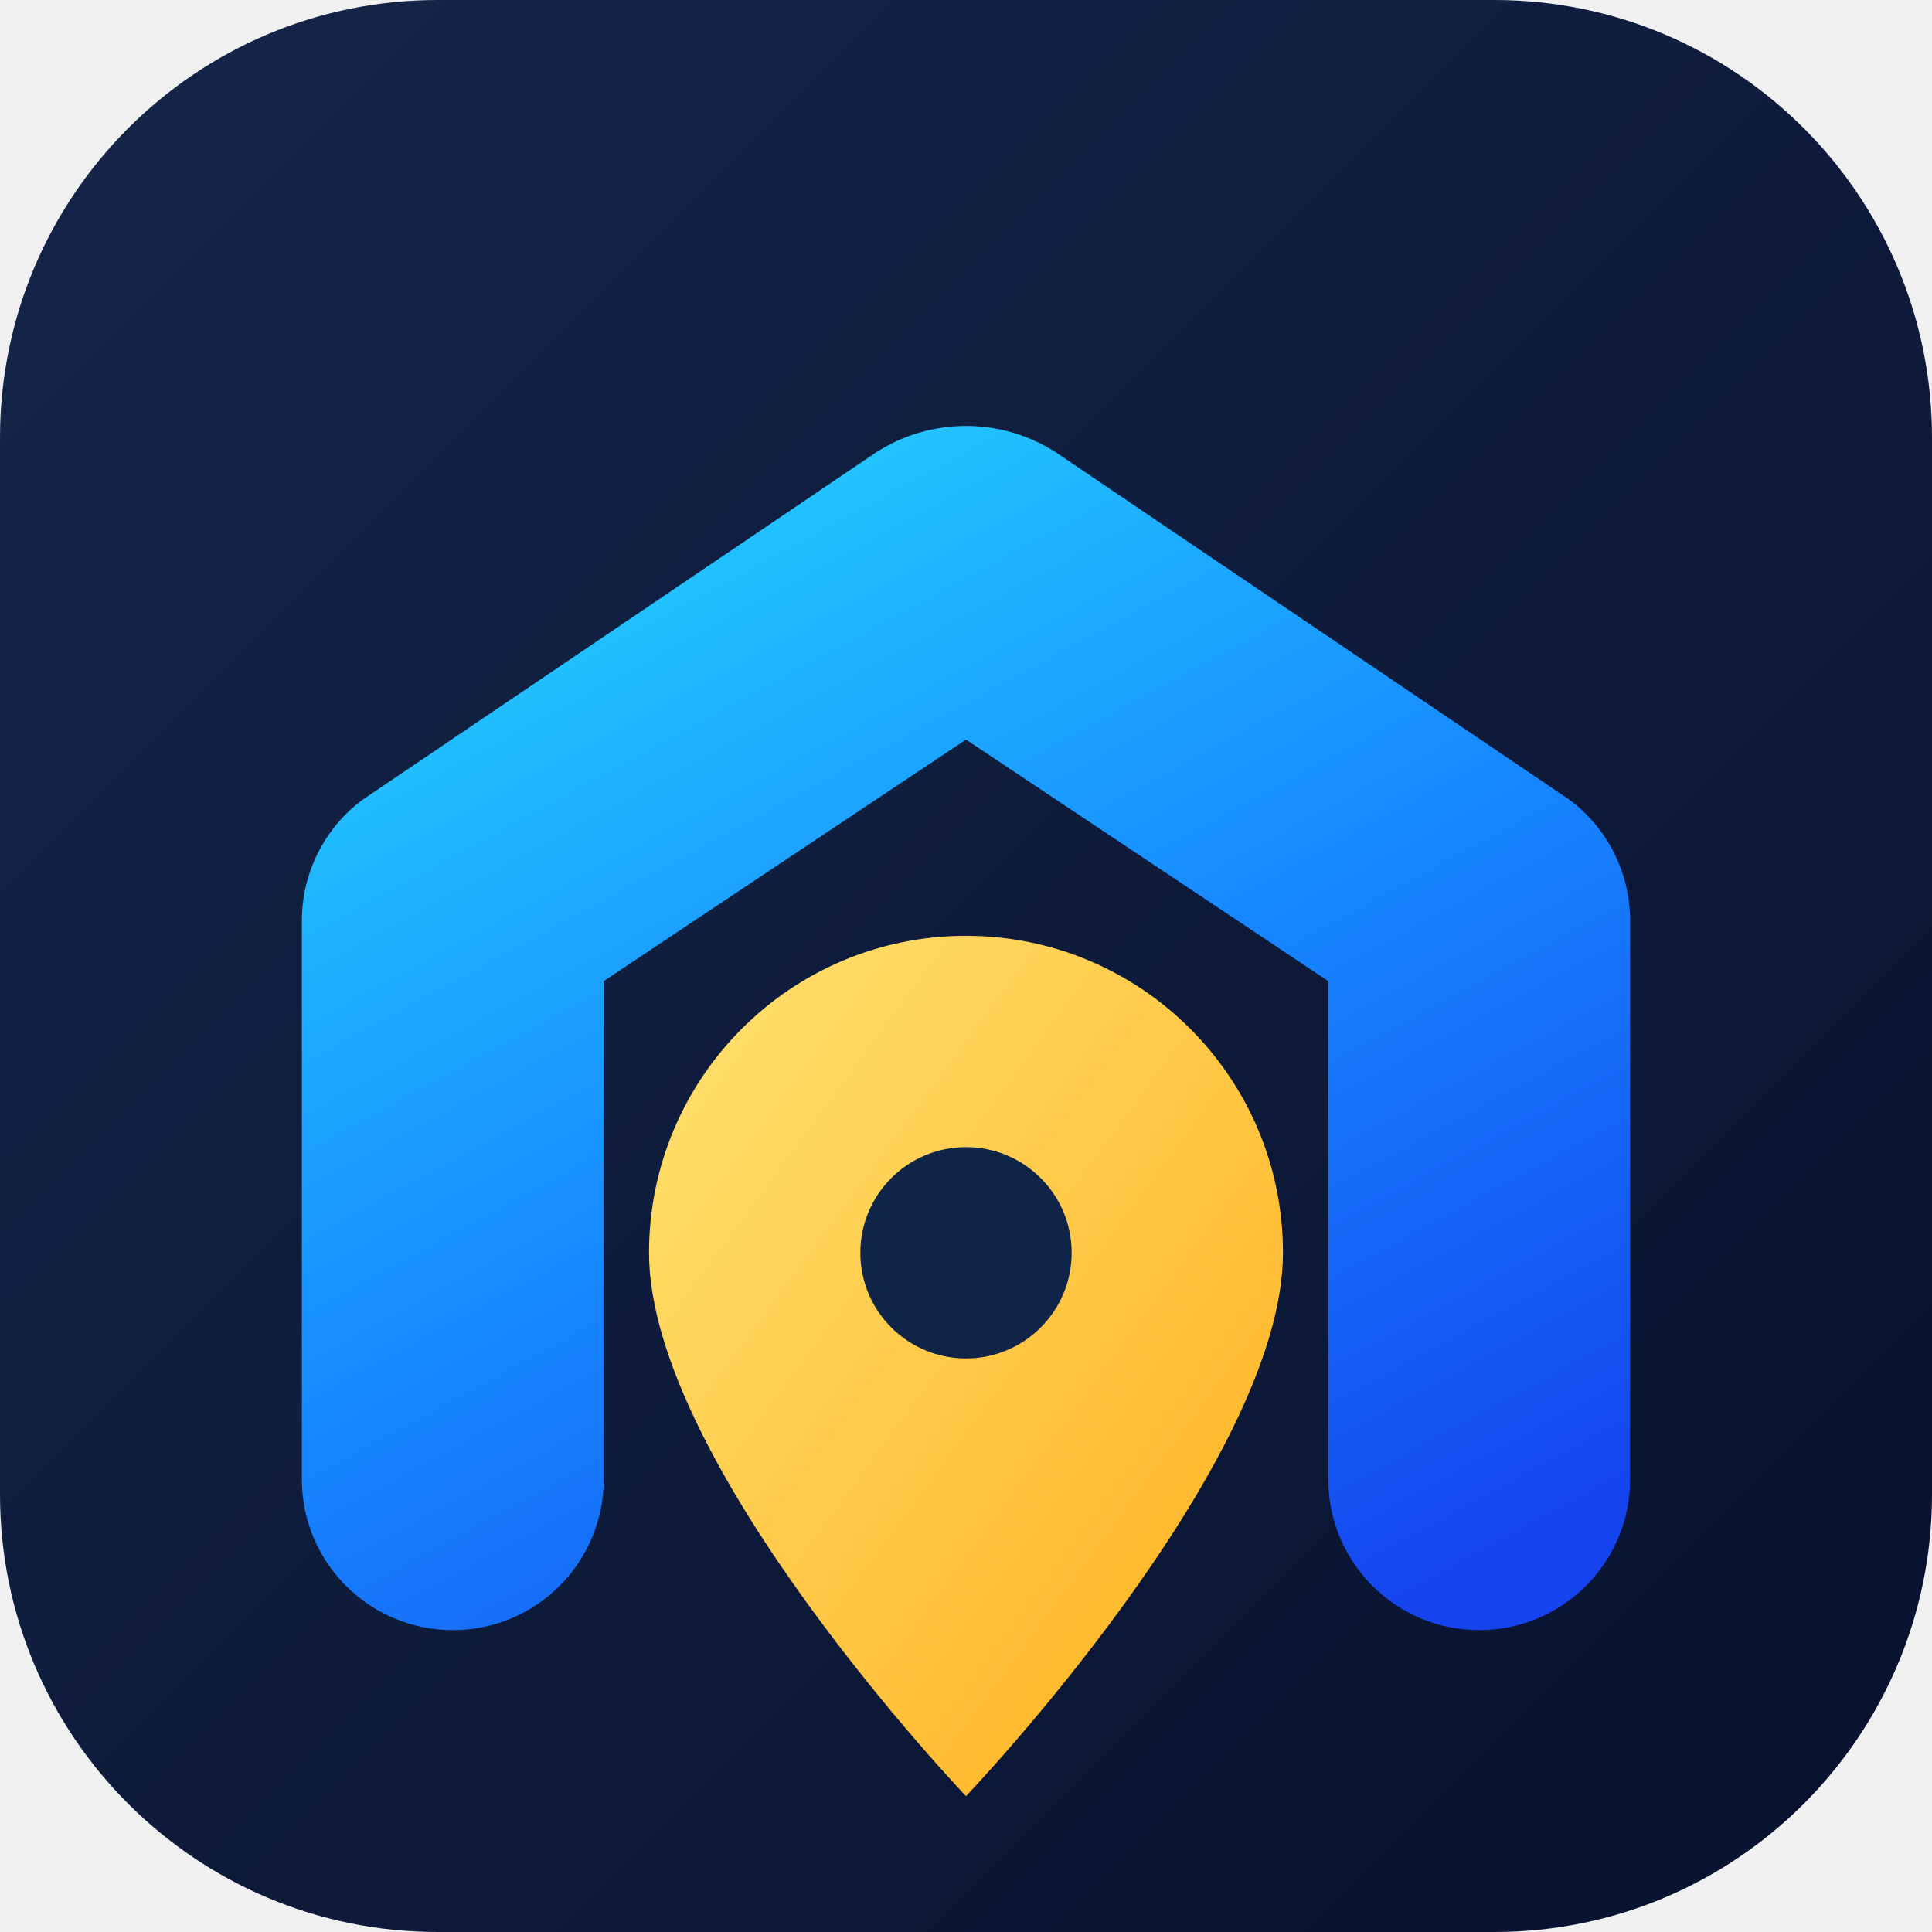
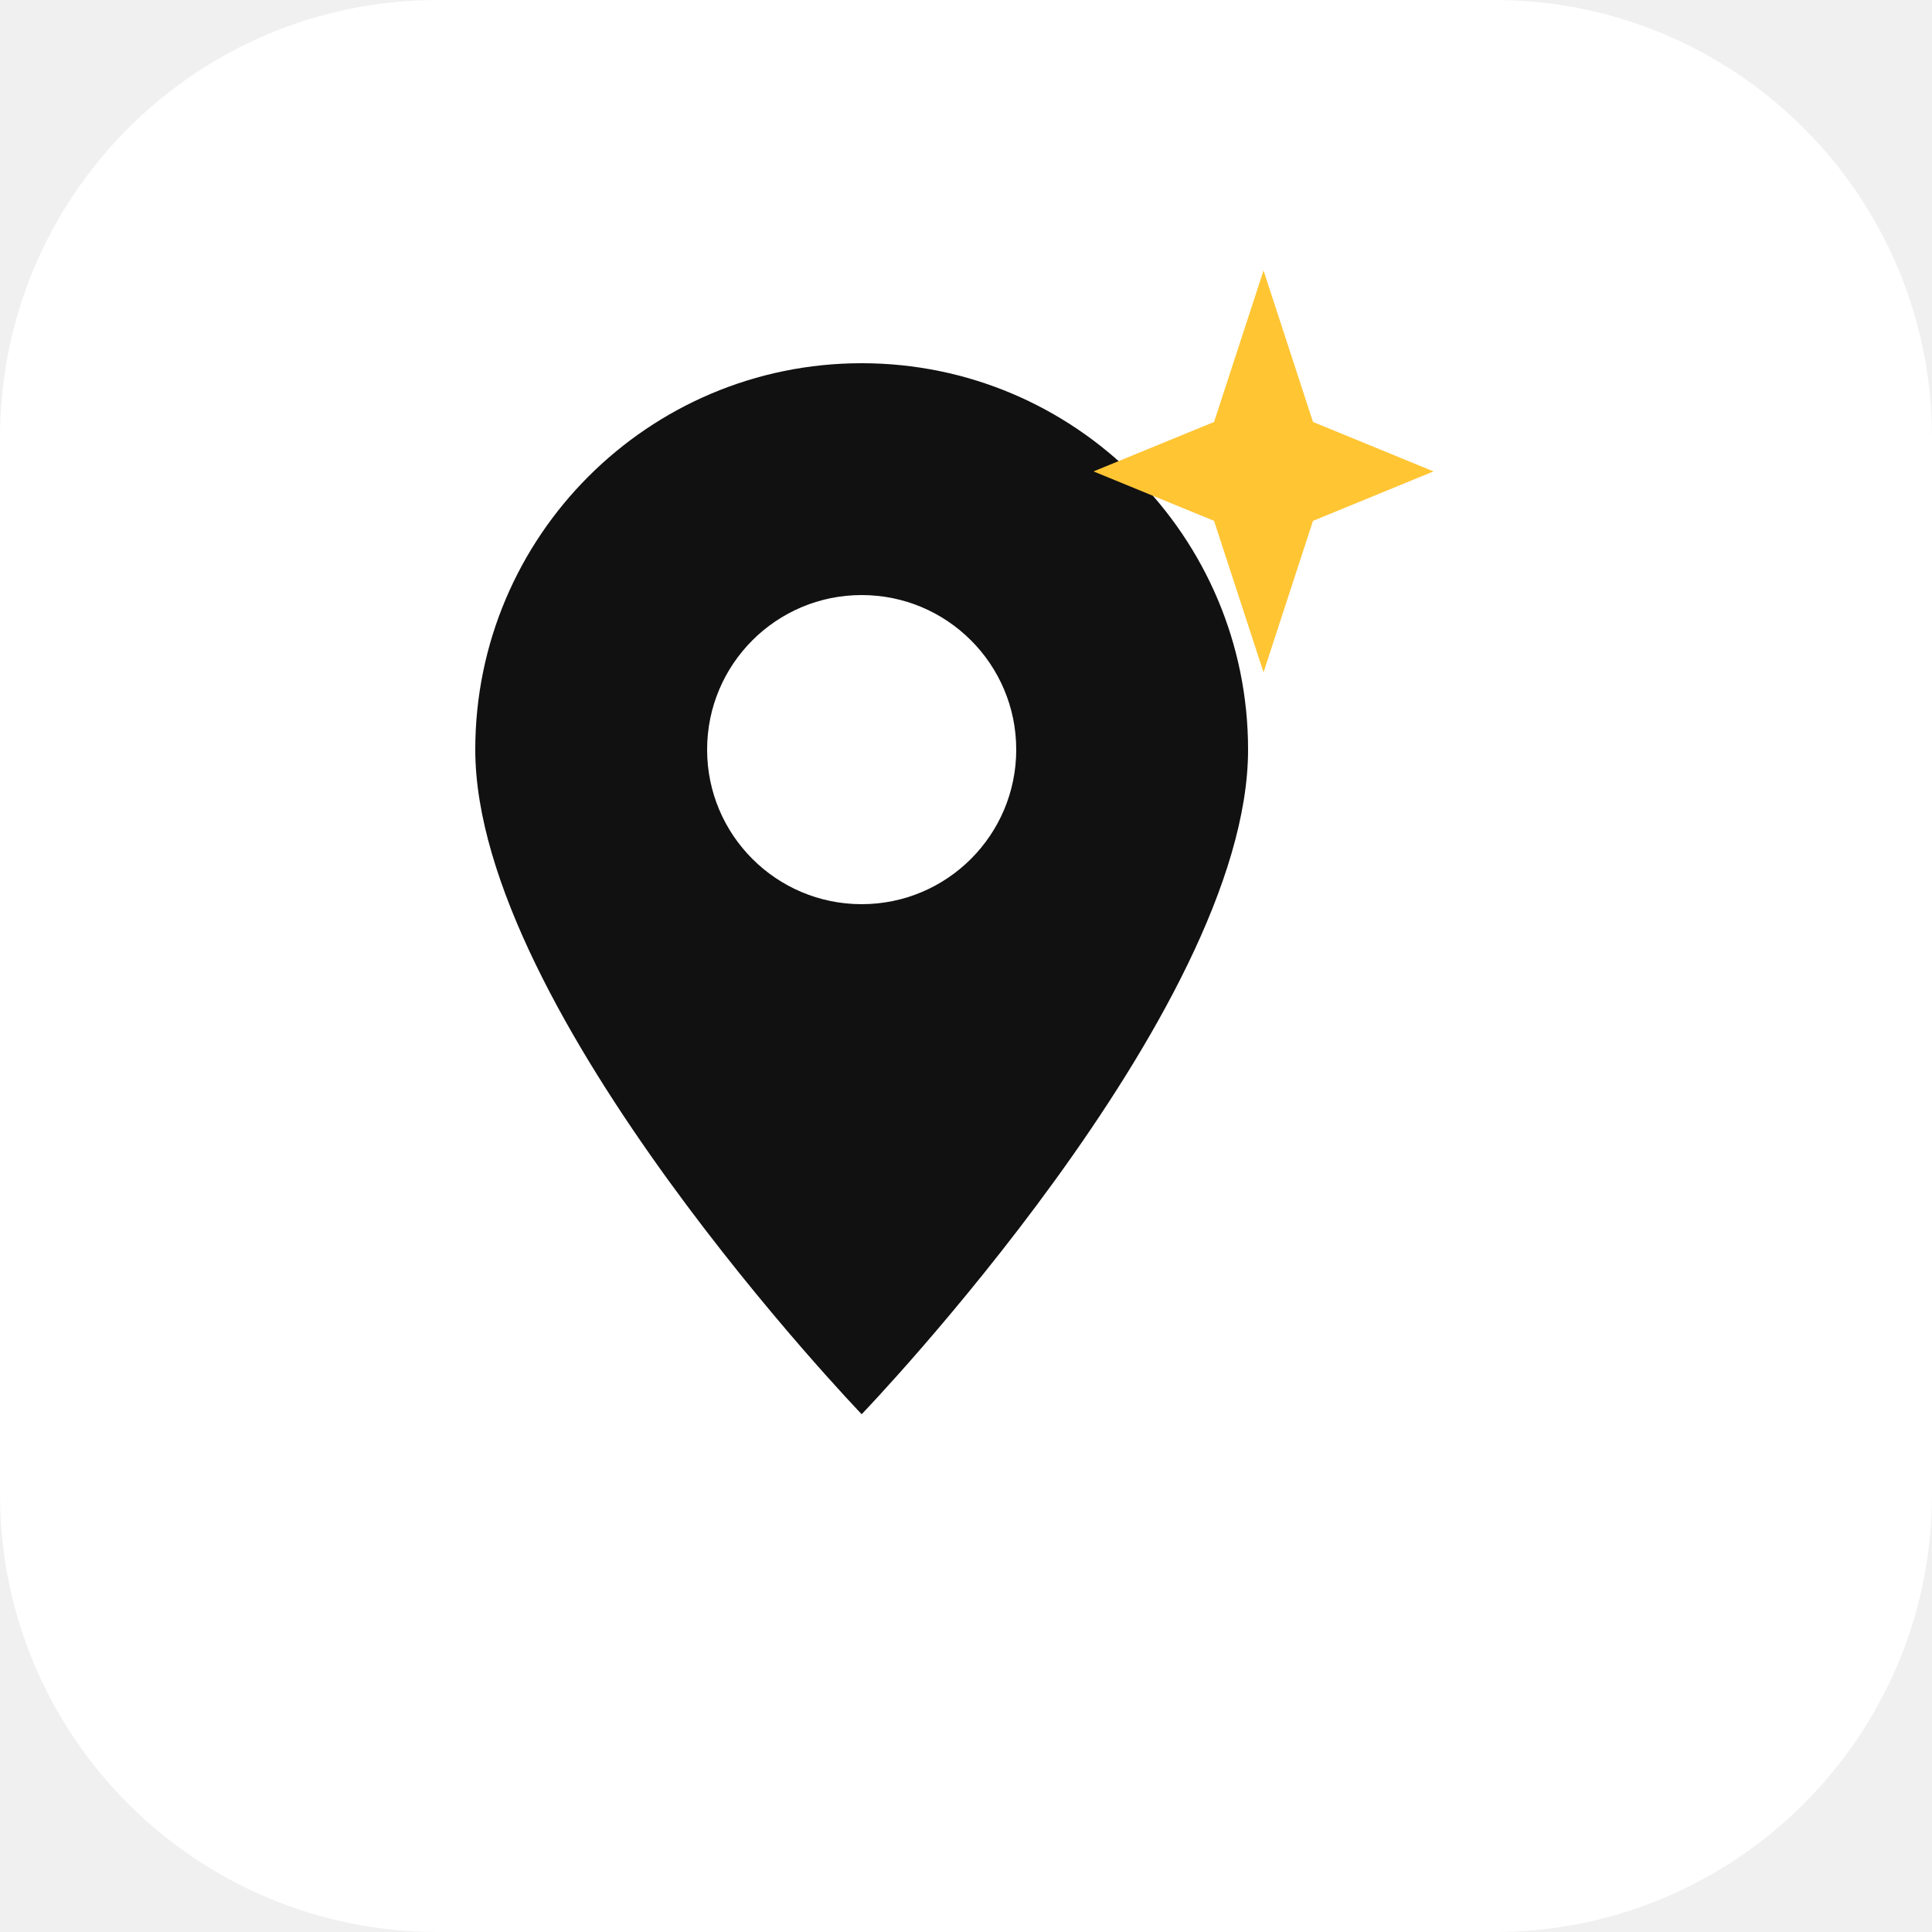
- <svg xmlns="http://www.w3.org/2000/svg" viewBox="0 0 128 128" role="img" aria-label="AkiHQ">
-   <defs>
-     <linearGradient id="hq-blue" x1="20%" y1="0%" x2="80%" y2="100%">
-       <stop stop-color="#25d4ff" />
-       <stop offset=".54" stop-color="#1686ff" />
-       <stop offset="1" stop-color="#1544ee" />
-     </linearGradient>
-     <linearGradient id="hq-gold" x1="0" y1="0" x2="1" y2="1">
-       <stop stop-color="#ffe372" />
-       <stop offset="1" stop-color="#ffae1b" />
-     </linearGradient>
-     <linearGradient id="hq-bg" x1="0" y1="0" x2="1" y2="1">
-       <stop stop-color="#15264a" />
-       <stop offset="1" stop-color="#07112e" />
-     </linearGradient>
-   </defs>
-   <rect width="128" height="128" rx="29" fill="url(#hq-bg)" />
-   <path d="M24 53 58 30a11 11 0 0 1 12 0l34 23a10 10 0 0 1 4 8v37a10 10 0 0 1-20 0V65L64 49 40 65v33a10 10 0 0 1-20 0V61a10 10 0 0 1 4-8Z" fill="url(#hq-blue)" />
-   <path d="M64 62a21 21 0 0 1 21 21c0 14-21 36-21 36S43 97 43 83a21 21 0 0 1 21-21Z" fill="url(#hq-gold)" />
-   <circle cx="64" cy="83" r="7" fill="#102448" />
+ <svg xmlns="http://www.w3.org/2000/svg" viewBox="0 0 128 128" role="img" aria-label="AkiHQ icon">
+   <rect width="128" height="128" rx="29" fill="#FFFFFF" />
+   <g transform="translate(29.44 17.92) scale(1.024)">
+     <path fill="#111111" fill-rule="evenodd" d="M27 6C13.2 6 2 17.2 2 31c0 17 25 43 25 43s25-26 25-43C52 17.2 40.8 6 27 6Zm0 15a10 10 0 1 1 0 20 10 10 0 0 1 0-20Z" />
+     <path fill="#FFC533" d="m53 0 3.2 9.8L64 13l-7.8 3.2L53 26l-3.2-9.8L42 13l7.8-3.2Z" />
+   </g>
</svg>
